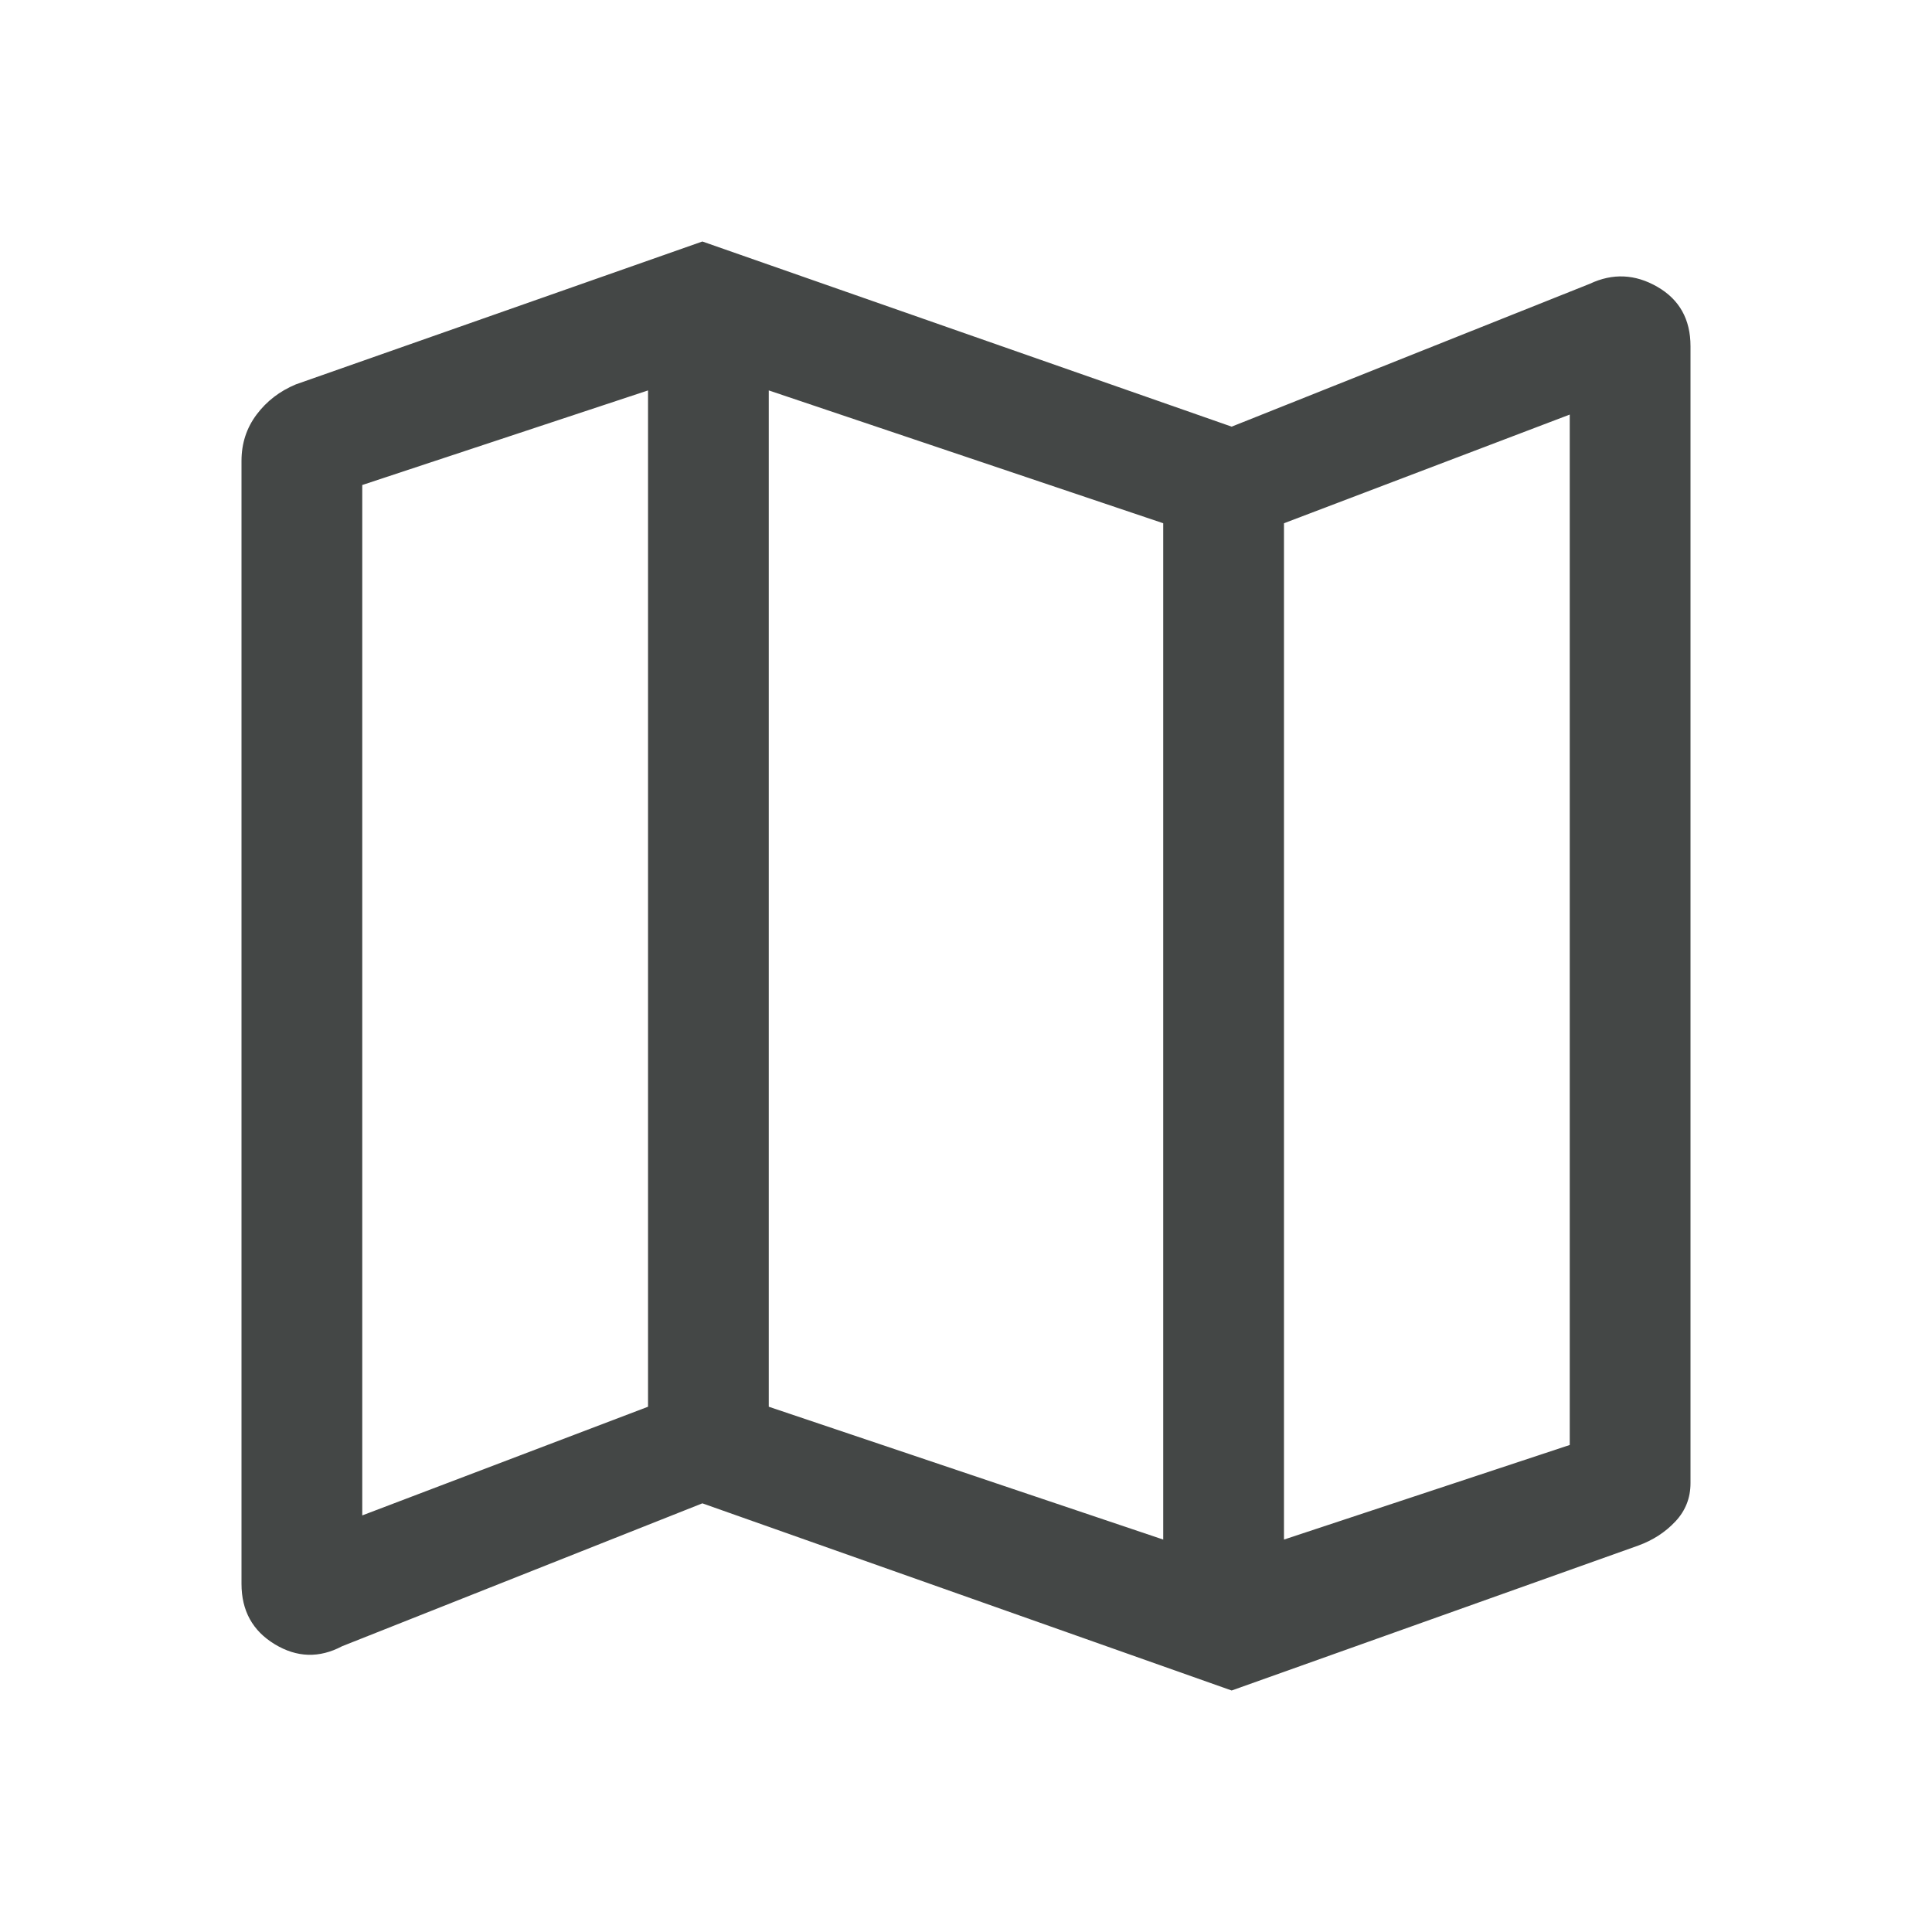
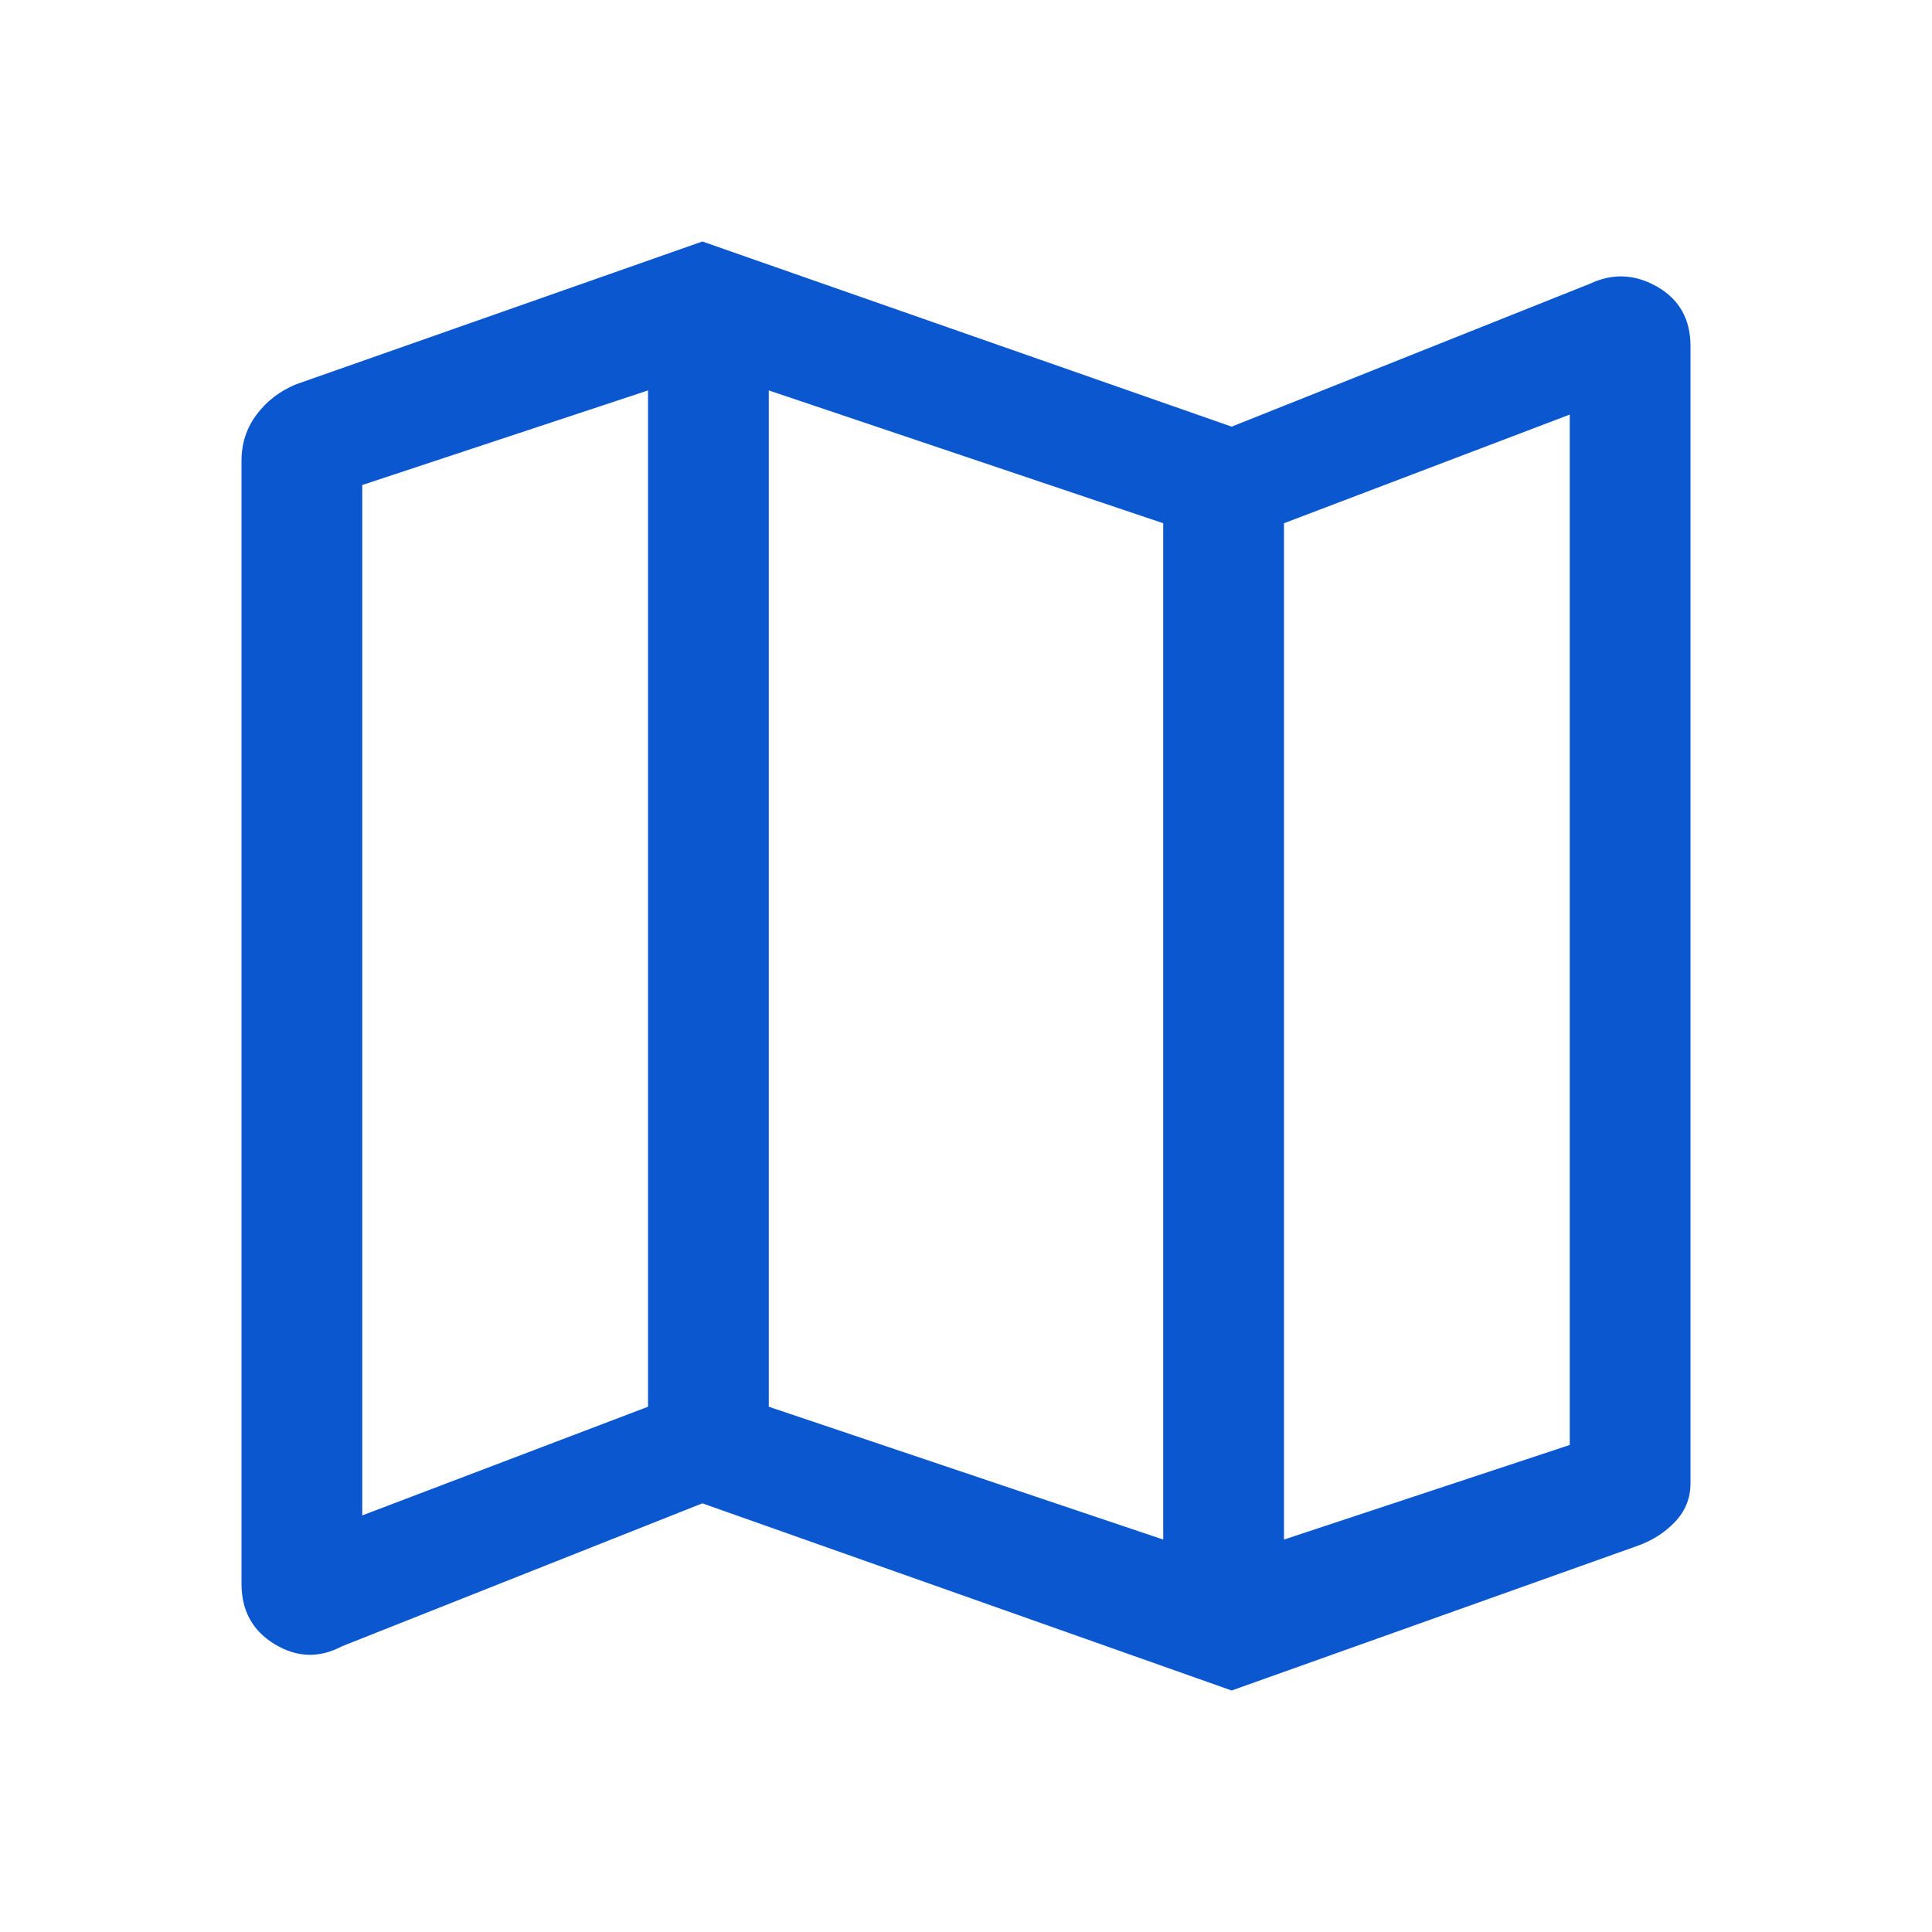
<svg xmlns="http://www.w3.org/2000/svg" height="48px" width="48px" viewBox="0 -960 960 960">
  <style>
-     /* Ljust läge i systemet -&gt; Mörkgrå M3-färg */
-     path { fill: #444746; }
+     /* Ljust läge -&gt; Strikt M3 Primary (Samma blå som "Kartan"-ikonen) */
+     path { fill: #0b57d0; }
    
-     /* Mörkt läge i systemet -&gt; Ljusgrå M3-färg */
+     /* Mörkt läge -&gt; Strikt M3 Dark Primary (Ljusare isblå för hög kontrast) */
    @media (prefers-color-scheme: dark) {
-       path { fill: #e2e2e6; }
+       path { fill: #a8c7fa; }
    }
  </style>
  <path d="m612-120-263-93-179 71q-17 9-33.5-1T120-173v-558q0-13 7.5-23t19.5-15l202-71 263 92 178-71q17-8 33.5 1.5T840-788v565q0 11-7.5 19T814-192l-202 72Zm-34-75v-505l-196-66v505l196 66Zm60 0 142-47v-512l-142 54v505Zm-458-12 142-54v-505l-142 47v512Zm458-493v505-505Zm-316-66v505-505Z" />
</svg>
